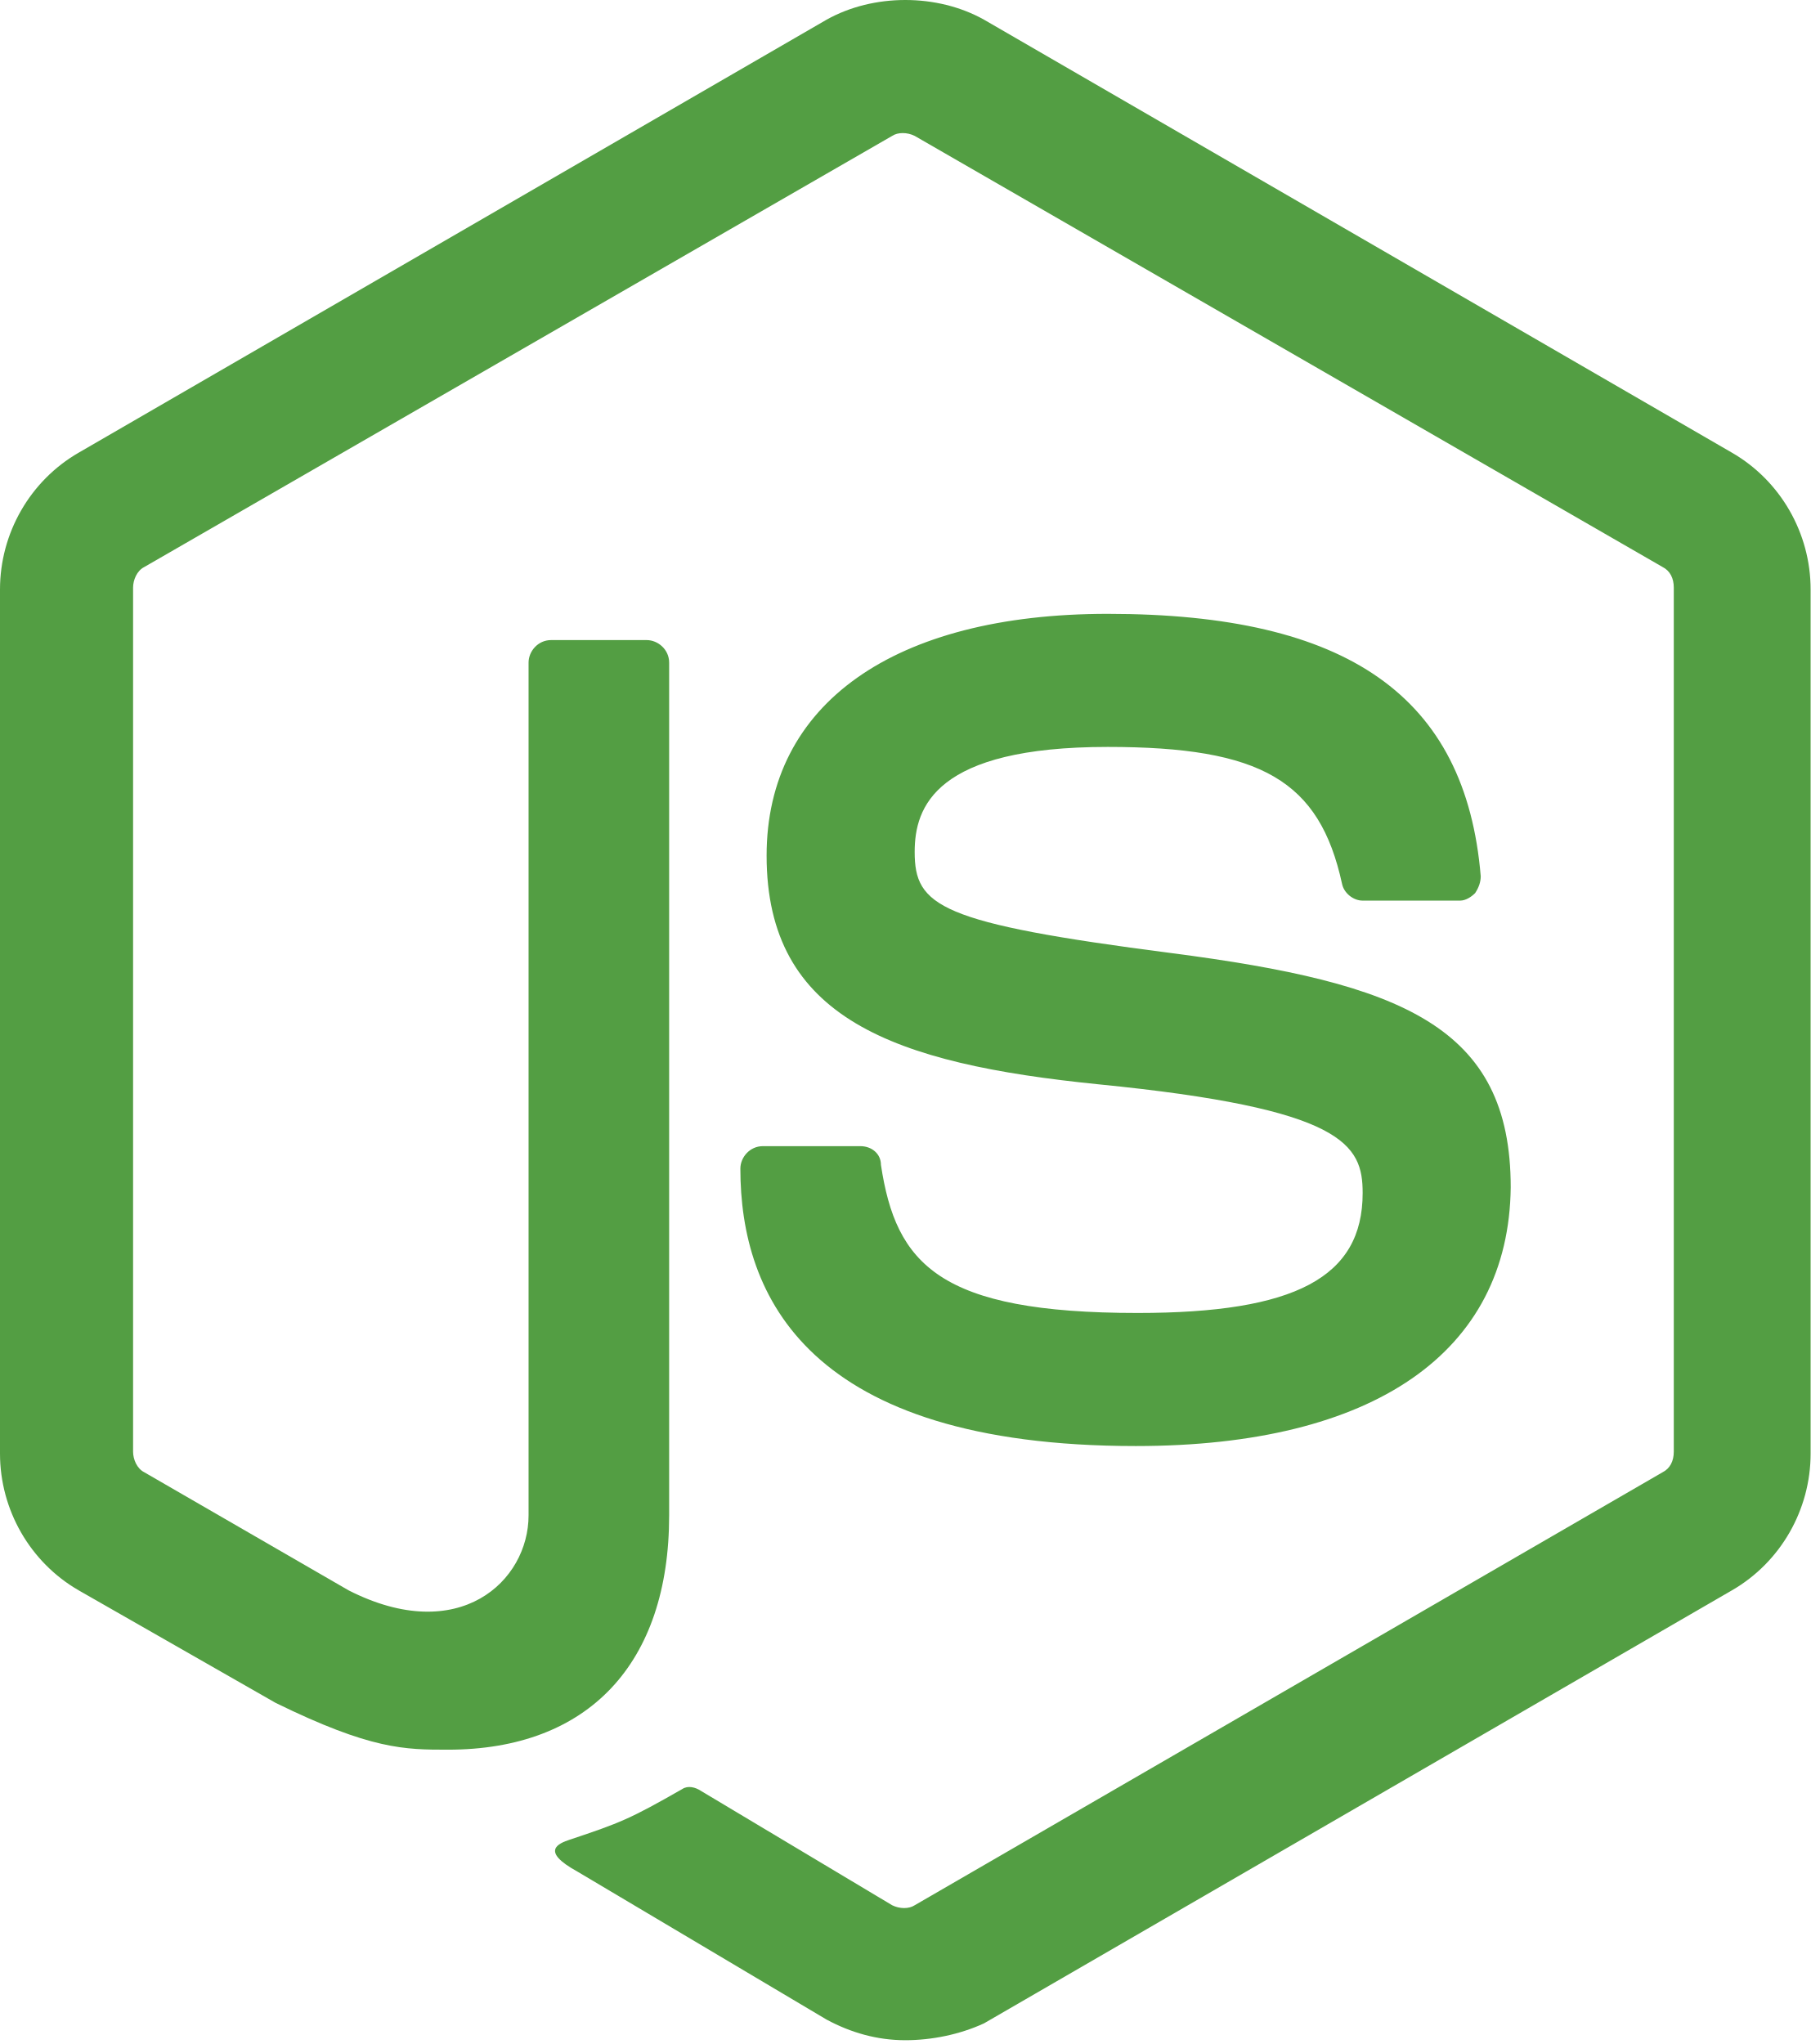
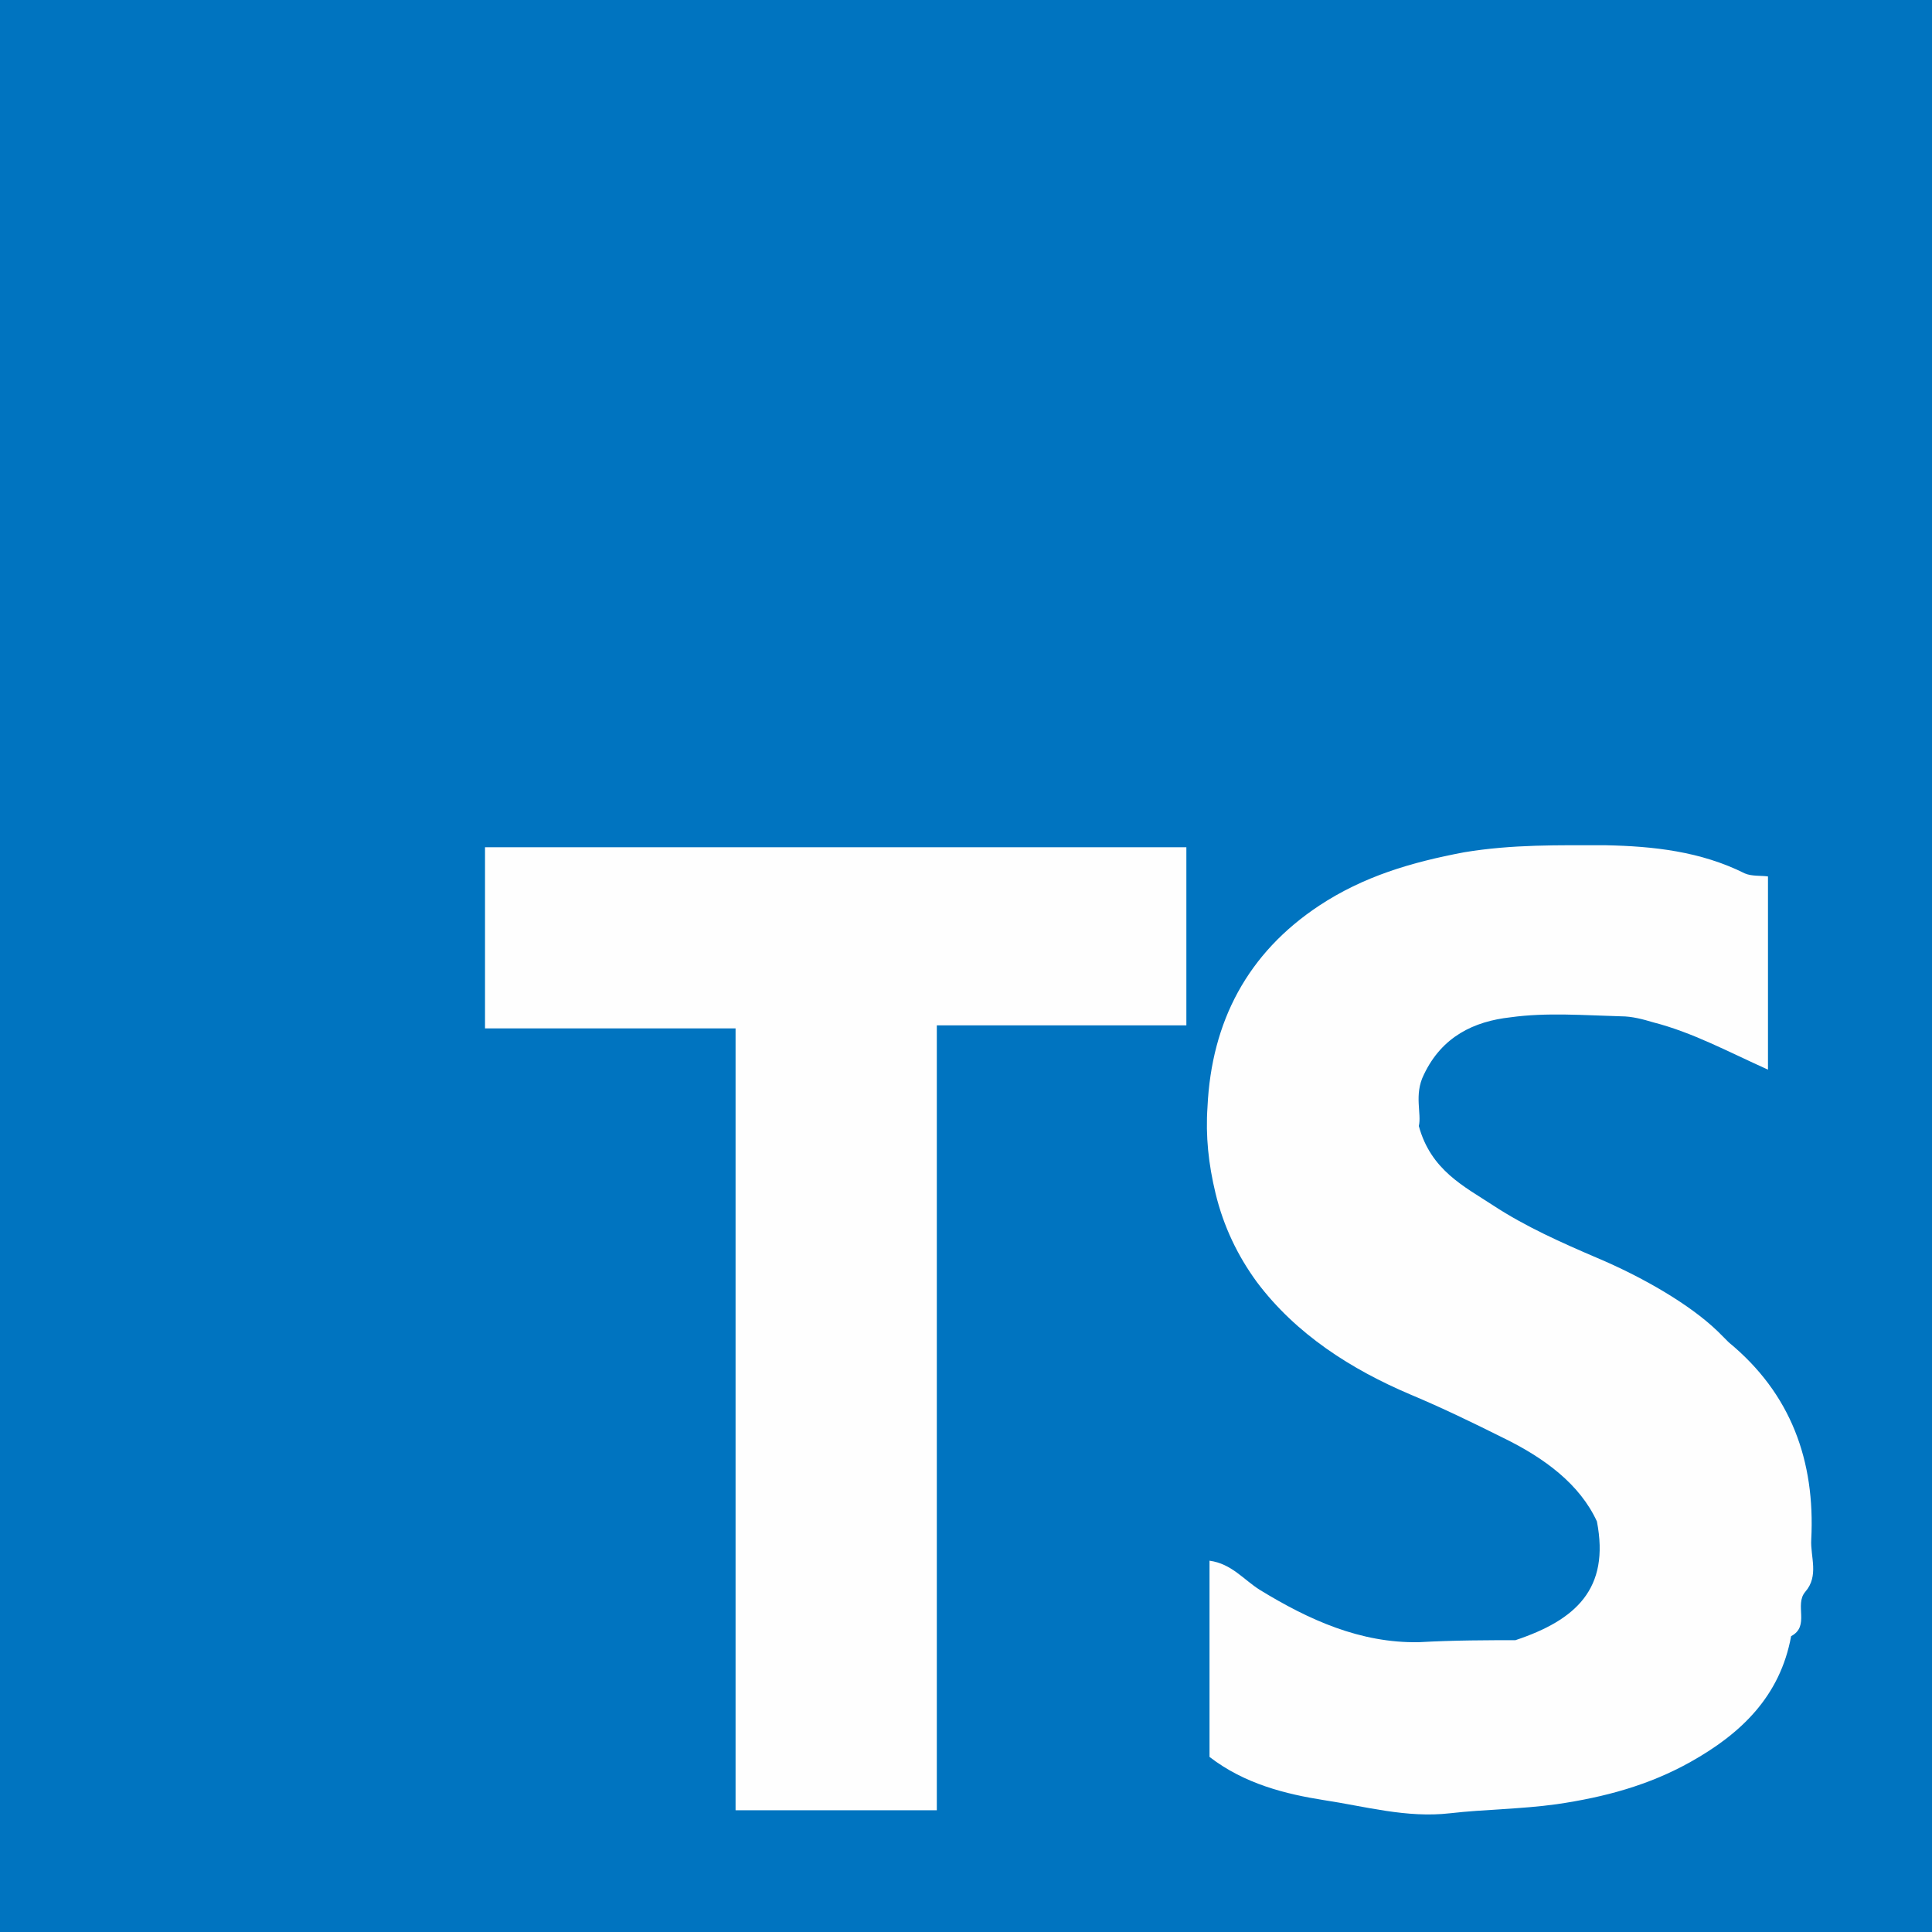
- <svg xmlns="http://www.w3.org/2000/svg" width="256px" height="289px" viewBox="0 0 256 289" version="1.1" preserveAspectRatio="xMidYMid">
+ <svg xmlns="http://www.w3.org/2000/svg" version="1.1" id="Layer_1" x="0px" y="0px" viewBox="0 0 192 192" enable-background="new 0 0 192 192" xml:space="preserve">
  <g>
-     <path d="M128,288.464 C124.025,288.464 120.315,287.404 116.87,285.549 L81.623,264.613 C76.323,261.698 78.973,260.638 80.563,260.108 C87.718,257.723 89.043,257.193 96.464,252.952 C97.259,252.422 98.319,252.687 99.114,253.217 L126.145,269.383 C127.205,269.913 128.53,269.913 129.325,269.383 L235.064,208.166 C236.124,207.636 236.654,206.576 236.654,205.251 L236.654,83.081 C236.654,81.756 236.124,80.696 235.064,80.166 L129.325,19.213 C128.265,18.683 126.94,18.683 126.145,19.213 L20.406,80.166 C19.346,80.696 18.816,82.021 18.816,83.081 L18.816,205.251 C18.816,206.311 19.346,207.636 20.406,208.166 L49.292,224.861 C64.928,232.812 74.733,223.536 74.733,214.261 L74.733,93.681 C74.733,92.091 76.058,90.501 77.913,90.501 L91.429,90.501 C93.019,90.501 94.609,91.826 94.609,93.681 L94.609,214.261 C94.609,235.197 83.213,247.387 63.337,247.387 C57.242,247.387 52.472,247.387 38.957,240.762 L11.13,224.861 C4.24,220.886 5.68434189e-14,213.466 5.68434189e-14,205.516 L5.68434189e-14,83.346 C5.68434189e-14,75.395 4.24,67.975 11.13,64 L116.87,2.783 C123.495,-0.928 132.505,-0.928 139.13,2.783 L244.87,64 C251.76,67.975 256,75.395 256,83.346 L256,205.516 C256,213.466 251.76,220.886 244.87,224.861 L139.13,286.079 C135.685,287.669 131.71,288.464 128,288.464 L128,288.464 Z M160.596,204.455 C114.219,204.455 104.679,183.255 104.679,165.234 C104.679,163.644 106.004,162.054 107.859,162.054 L121.64,162.054 C123.23,162.054 124.555,163.114 124.555,164.704 C126.675,178.749 132.77,185.64 160.861,185.64 C183.122,185.64 192.663,180.605 192.663,168.679 C192.663,161.789 190.012,156.754 155.296,153.308 C126.41,150.393 108.389,144.033 108.389,120.977 C108.389,99.511 126.41,86.791 156.621,86.791 C190.542,86.791 207.238,98.451 209.358,123.892 C209.358,124.687 209.093,125.482 208.563,126.277 C208.033,126.807 207.238,127.337 206.443,127.337 L192.663,127.337 C191.337,127.337 190.012,126.277 189.747,124.952 C186.567,110.377 178.352,105.607 156.621,105.607 C132.24,105.607 129.325,114.087 129.325,120.447 C129.325,128.133 132.77,130.518 165.631,134.758 C198.228,138.998 213.598,145.093 213.598,167.884 C213.333,191.205 194.253,204.455 160.596,204.455 L160.596,204.455 Z" fill="#539E43" />
+     <path fill="#0074C0" d="M0,192C0,128,0,64,0,0c64,0,128,0,192,0c0,64,0,128,0,192C128,192,64,192,0,192z" />
+     <path fill="#FEFEFE" d="M150.6,163c6-2,9.4-5.1,8.1-11.8c-1.7-3.7-5.2-6.3-9.3-8.3c-3-1.5-6.1-3-9.2-4.3c-5.9-2.5-11.4-6-15.3-11.2   c-1.9-2.6-3.3-5.5-4.1-8.8c-0.7-2.9-1-5.7-0.8-8.6c0.4-8.5,4-15.3,11.1-20c4.4-2.9,9.1-4.3,14.4-5.3c4.8-0.8,9.4-0.7,14.1-0.7   c4.7,0.1,9.4,0.6,13.8,2.8c0.7,0.3,1.6,0.2,2.3,0.3c0,6.4,0,12.6,0,19.2c-4-1.8-7.5-3.7-11.4-4.7c-1-0.3-2.1-0.6-3.2-0.6   c-3.7-0.1-7.4-0.4-11,0.1c-3.6,0.4-6.8,1.9-8.6,5.7c-1,2-0.2,3.9-0.5,5.1c1.2,4.4,4.5,6,7.4,7.9c3.2,2.1,6.8,3.7,10.3,5.2   c4.5,1.9,9.2,4.6,12,7.3c0.4,0.4,0.7,0.7,1.1,1.1c6.2,5.1,8.6,11.8,8.2,19.6c-0.1,1.7,0.8,3.6-0.6,5.2c-1.1,1.3,0.5,3.4-1.4,4.4   c-1.1,6-5,9.7-10,12.5c-4.1,2.3-8.5,3.5-13.3,4.2c-3.6,0.5-7.1,0.5-10.6,0.9c-4.3,0.5-8.5-0.7-12.5-1.3c-3.8-0.6-7.9-1.6-11.4-4.3   c0-6.2,0-12.8,0-19.5c2.2,0.3,3.4,1.9,5,2.9c4.9,3,10,5.3,15.8,5.2C144.5,163,148,163,150.6,163z" />
+     <path fill="#FEFEFE" d="M117.9,84.2c0,6,0,11.8,0,17.7c-8.2,0-16.3,0-24.8,0c0,26,0,51.9,0,78c-6.8,0-13.2,0-20,0   c0-25.7,0-51.6,0-77.7c-8.4,0-16.5,0-24.9,0c0-6.1,0-12,0-18C71.3,84.2,94.4,84.2,117.9,84.2z" />
  </g>
</svg>
